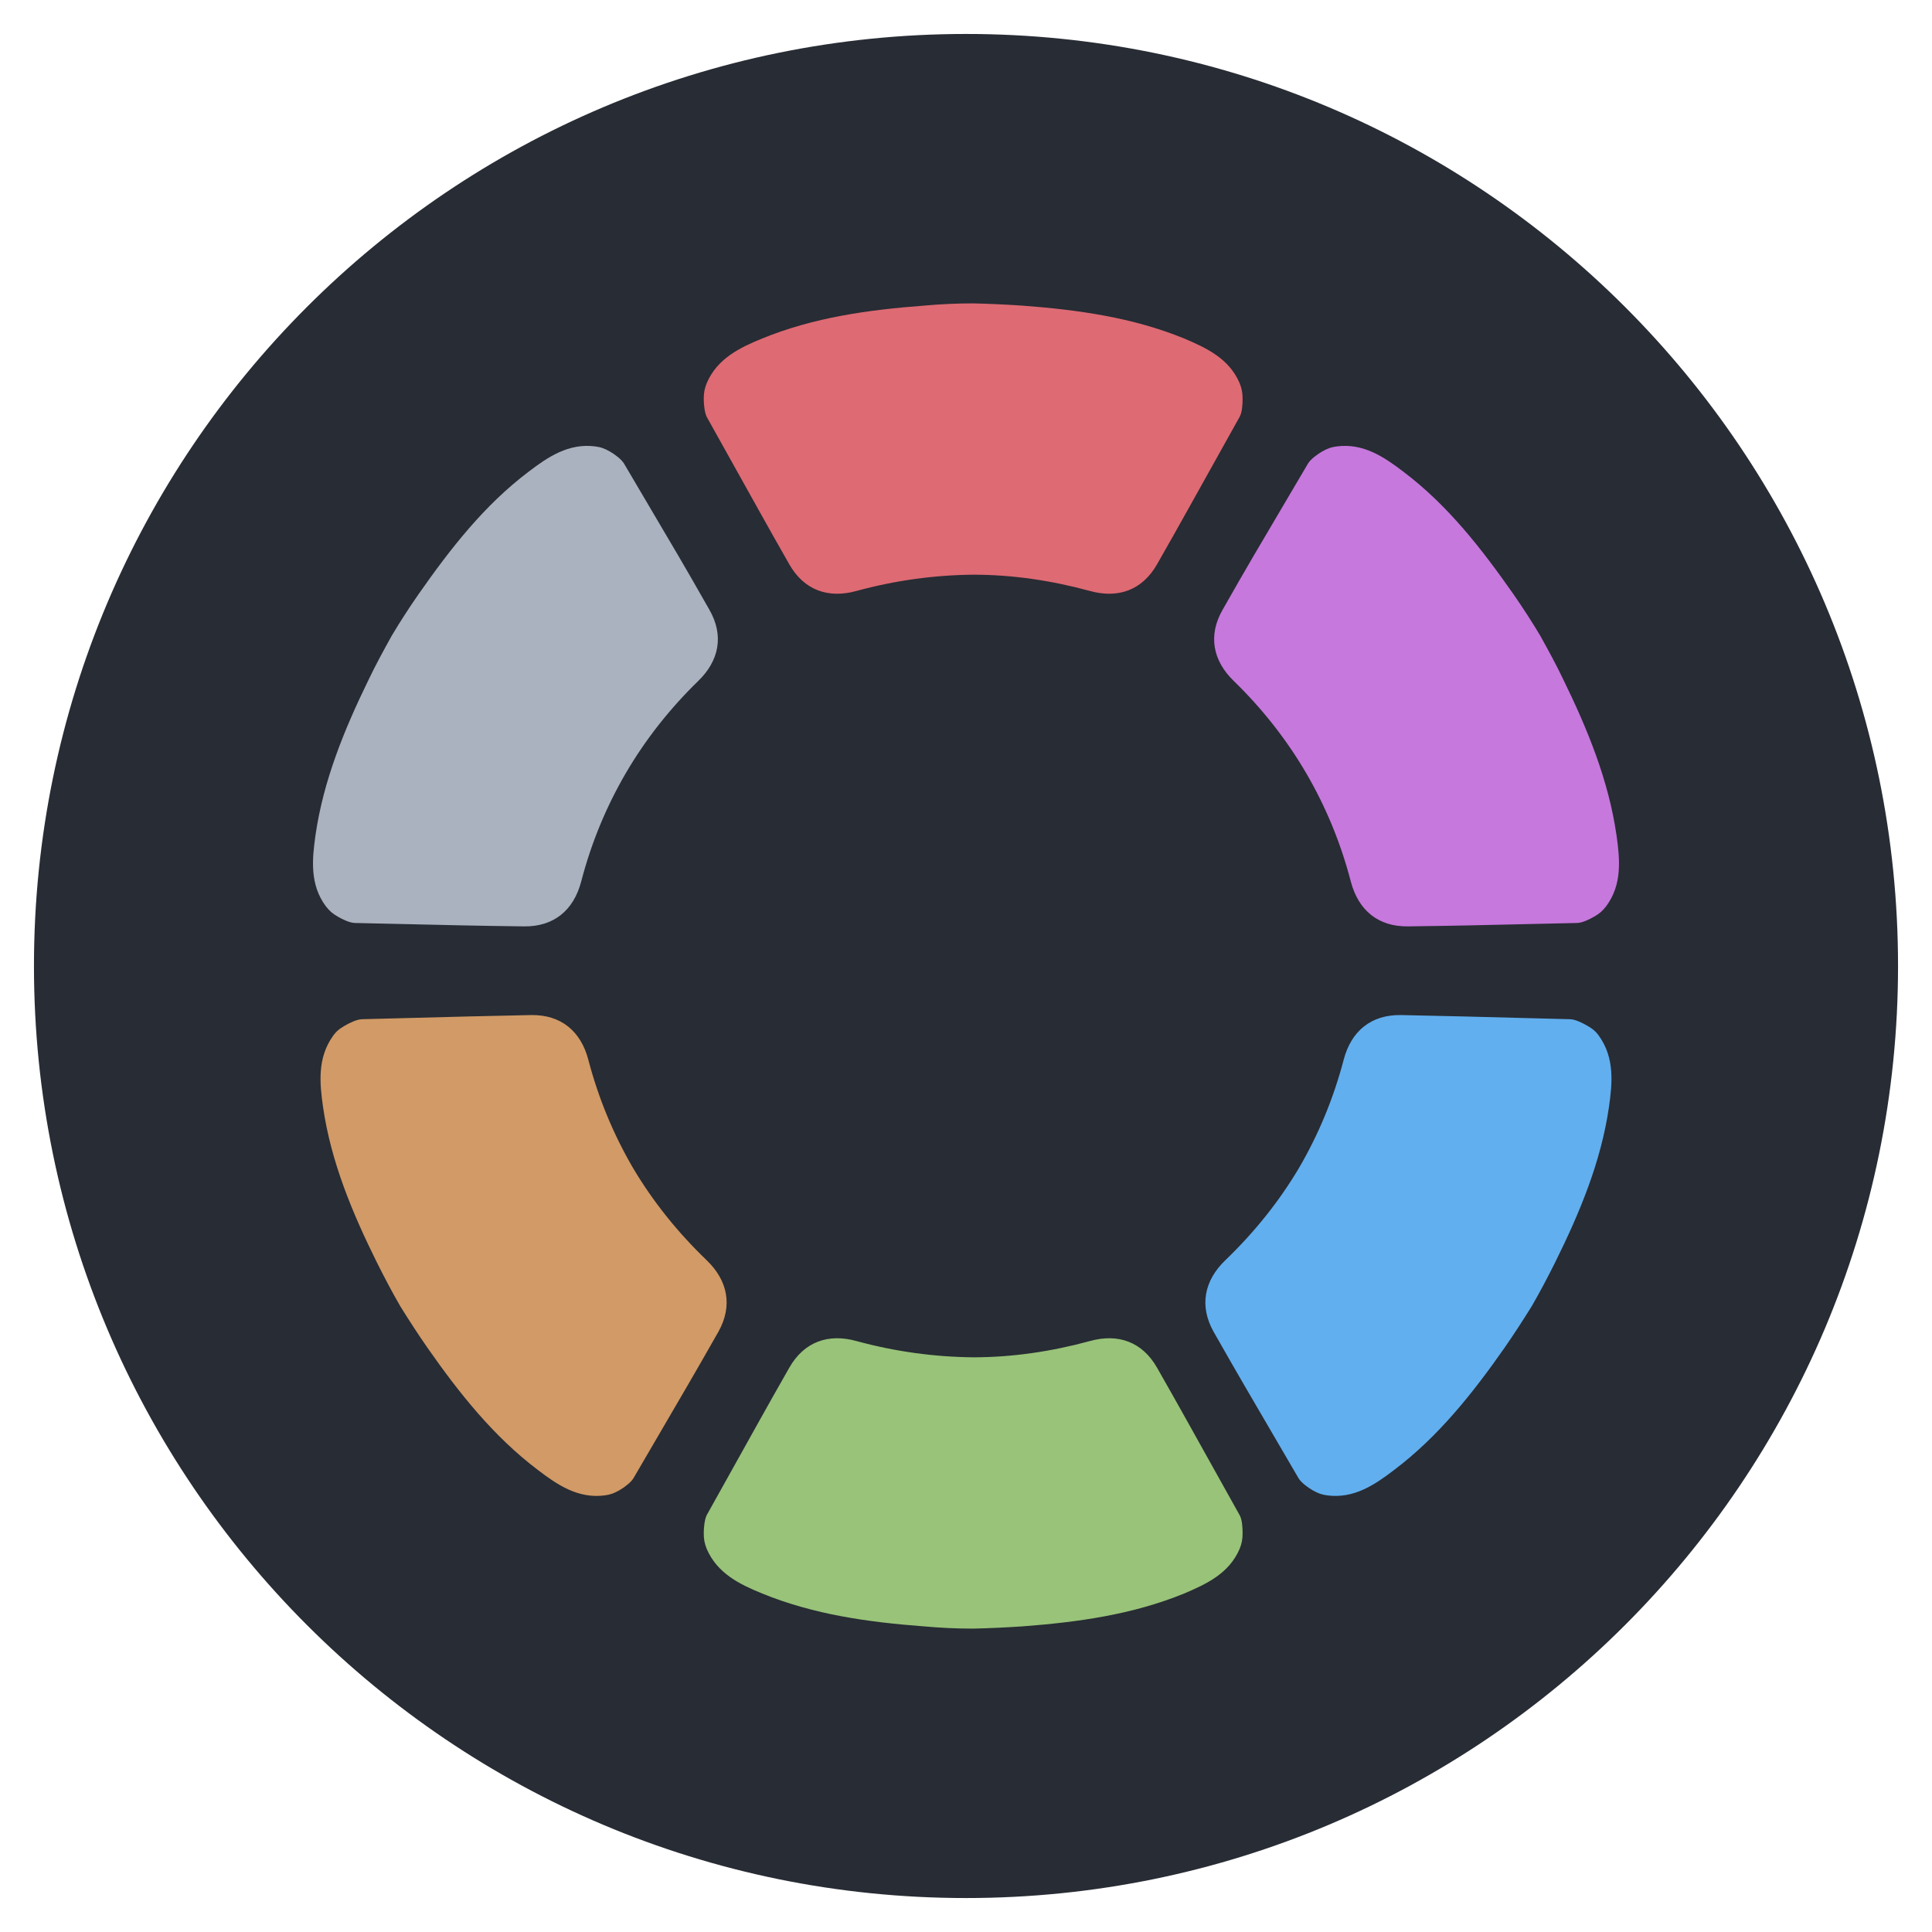
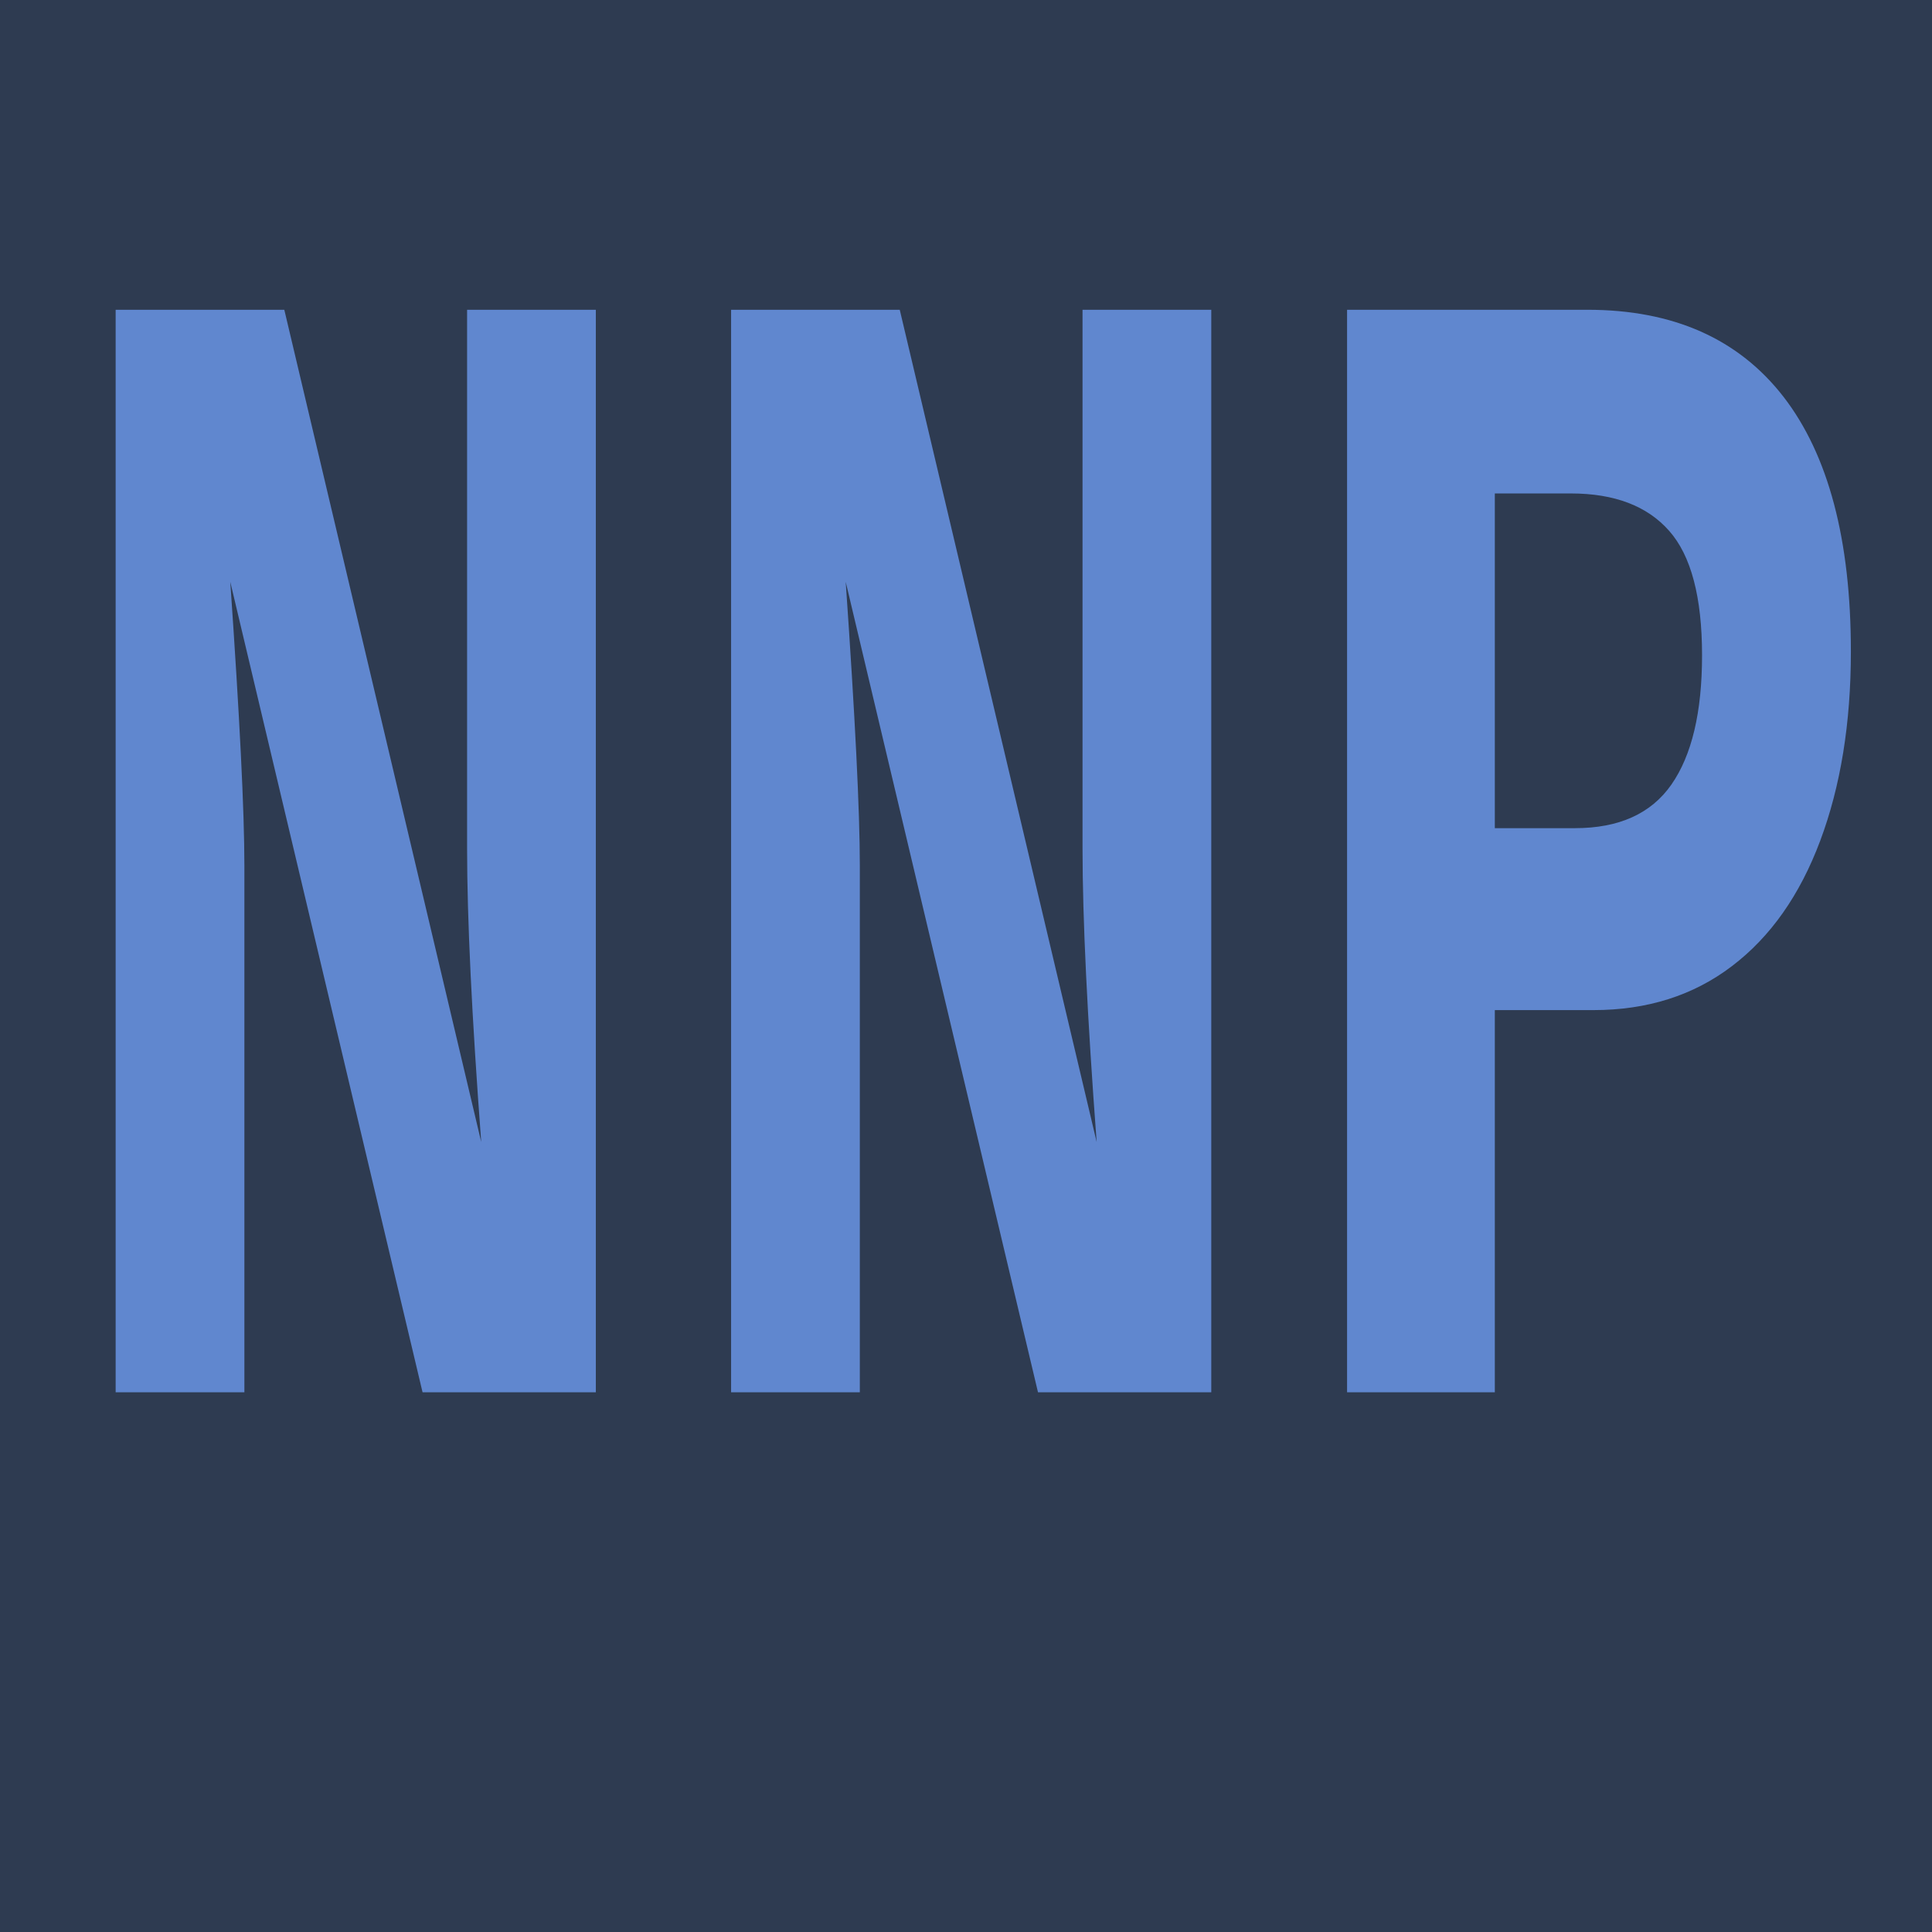
- <svg xmlns="http://www.w3.org/2000/svg" version="1.1" x="0px" y="0px" viewBox="0 0 512 512" enable-background="new 0 0 512 512" xml:space="preserve">
-   <g id="Background">
-     <circle fill="#282C34" cx="256" cy="256" r="247" />
+ <svg xmlns="http://www.w3.org/2000/svg" width="128" height="128">
+   <g>
+     <rect fill="#2e3b51" id="canvas_background" height="130" width="130" y="-1" x="-1" />
  </g>
-   <g id="Colors_1_">
-     <g>
-       <path fill="#DE6A73" d="M257.9,152.3c10.3,0,20.6,1.5,30.9,4.3c7.5,2.1,13.9-0.2,17.8-7c7.4-13,6.7-11.9,21.9-39.1    c0.7-1.2,0.8-3.4,0.8-4.8c0-1.6-0.2-2.7-0.8-4.2c-2.8-6.5-8.8-9.3-14.7-11.8c-13.7-5.6-28.2-7.6-42.8-8.7    c-4.4-0.3-8.8-0.5-13.1-0.6h0c-4.4,0-8.7,0.2-13.1,0.6c-14.6,1.1-29.1,3.1-42.8,8.7c-5.9,2.4-11.9,5.3-14.7,11.8    c-0.6,1.5-0.8,2.6-0.8,4.2c0,1.4,0.2,3.6,0.8,4.8c15.2,27.2,14.5,26.1,21.9,39.1c3.9,6.8,10.3,9.1,17.8,7    C237.3,153.8,247.6,152.4,257.9,152.3" />
-       <path fill="#C678DD" d="M346.1,204.8c5.2,8.9,9.2,18.5,11.9,28.9c2,7.5,7.2,11.9,15.1,11.8c14.9-0.2,13.7-0.2,44.8-0.9    c1.4,0,3.4-1,4.6-1.7c1.4-0.8,2.2-1.5,3.2-2.8c4.2-5.7,3.6-12.3,2.7-18.7c-2.1-14.6-7.7-28.2-14.1-41.3c-1.9-4-4-7.8-6.1-11.6l0,0    c-2.2-3.7-4.6-7.4-7.1-11c-8.4-12-17.4-23.6-29.2-32.5c-5.1-3.9-10.6-7.6-17.6-6.7c-1.6,0.2-2.6,0.6-4,1.4c-1.2,0.7-3,2-3.7,3.2    c-15.8,26.8-15.2,25.7-22.6,38.7c-3.9,6.8-2.6,13.5,3,18.9C334.4,187.7,340.9,195.9,346.1,204.8" />
-       <path fill="#61AFEF" d="M344.2,309.6c-5.3,8.9-11.8,17-19.5,24.4c-5.6,5.4-6.9,12.1-3.1,18.9c7.4,13,6.8,11.9,22.5,38.8    c0.7,1.2,2.5,2.5,3.7,3.2c1.4,0.8,2.4,1.2,4,1.4c7,0.9,12.5-2.8,17.6-6.7c11.8-8.9,20.9-20.4,29.3-32.4c2.5-3.6,4.9-7.3,7.2-11    l0,0c2.2-3.8,4.2-7.6,6.2-11.6c6.5-13.1,12.2-26.7,14.3-41.3c0.9-6.3,1.5-12.9-2.6-18.7c-0.9-1.3-1.8-2-3.2-2.8    c-1.2-0.7-3.2-1.7-4.6-1.7c-31.1-0.8-29.9-0.8-44.8-1.1c-7.8-0.1-13.1,4.2-15.1,11.8C353.4,291.1,349.4,300.7,344.2,309.6" />
-       <path fill="#98C379" d="M257.9,359.7c10.3,0,20.6-1.5,30.9-4.3c7.5-2.1,13.9,0.2,17.8,7c7.4,13,6.7,11.9,21.9,39.1    c0.7,1.2,0.8,3.4,0.8,4.8c0,1.6-0.2,2.7-0.8,4.2c-2.8,6.5-8.8,9.3-14.7,11.8c-13.7,5.6-28.2,7.6-42.8,8.7    c-4.4,0.3-8.8,0.5-13.1,0.6h0c-4.4,0-8.7-0.2-13.1-0.6c-14.6-1.1-29.1-3.1-42.8-8.7c-5.9-2.4-11.9-5.3-14.7-11.8    c-0.6-1.5-0.8-2.6-0.8-4.2c0-1.4,0.2-3.6,0.8-4.8c15.2-27.2,14.5-26.1,21.9-39.1c3.9-6.8,10.3-9.1,17.8-7    C237.3,358.2,247.6,359.6,257.9,359.7" />
-       <path fill="#D19A66" d="M167.8,309.6c5.3,8.9,11.8,17,19.5,24.4c5.6,5.4,6.9,12.1,3.1,18.9c-7.4,13-6.8,11.9-22.5,38.8    c-0.7,1.2-2.5,2.5-3.7,3.2c-1.4,0.8-2.4,1.2-4,1.4c-7,0.9-12.5-2.8-17.6-6.7c-11.8-8.9-20.9-20.4-29.3-32.4    c-2.5-3.6-4.9-7.3-7.2-11l0,0c-2.2-3.8-4.2-7.6-6.2-11.6c-6.5-13.1-12.2-26.7-14.3-41.3c-0.9-6.3-1.5-12.9,2.6-18.7    c0.9-1.3,1.8-2,3.2-2.8c1.2-0.7,3.2-1.7,4.6-1.7c31.1-0.8,29.9-0.8,44.8-1.1c7.8-0.1,13.1,4.2,15.1,11.8    C158.6,291.1,162.6,300.7,167.8,309.6" />
-       <path fill="#ABB2BF" d="M165.9,204.8c-5.2,8.9-9.2,18.5-11.9,28.9c-2,7.5-7.2,11.9-15.1,11.8c-14.9-0.2-13.7-0.2-44.8-0.9    c-1.4,0-3.4-1-4.6-1.7c-1.4-0.8-2.2-1.5-3.2-2.8c-4.2-5.7-3.6-12.3-2.7-18.7c2.1-14.6,7.7-28.2,14.1-41.3c1.9-4,4-7.8,6.1-11.6    l0,0c2.2-3.7,4.6-7.4,7.1-11c8.4-12,17.4-23.6,29.2-32.5c5.1-3.9,10.6-7.6,17.6-6.7c1.6,0.2,2.6,0.6,4,1.4c1.2,0.7,3,2,3.7,3.2    c15.8,26.8,15.2,25.7,22.6,38.7c3.9,6.8,2.6,13.5-3,18.9C177.6,187.7,171.1,195.9,165.9,204.8" />
-     </g>
+   <g>
+     <text font-style="normal" font-weight="bold" stroke="#000" transform="matrix(1.151618,0,0,1.845572,0.3024702,-67.31453) " xml:space="preserve" text-anchor="start" font-family="'Courier New', Courier, monospace" font-size="59" id="svg_1" y="86.453" x="2.5" stroke-width="0" fill="#6087cf">NNP</text>
  </g>
</svg>
